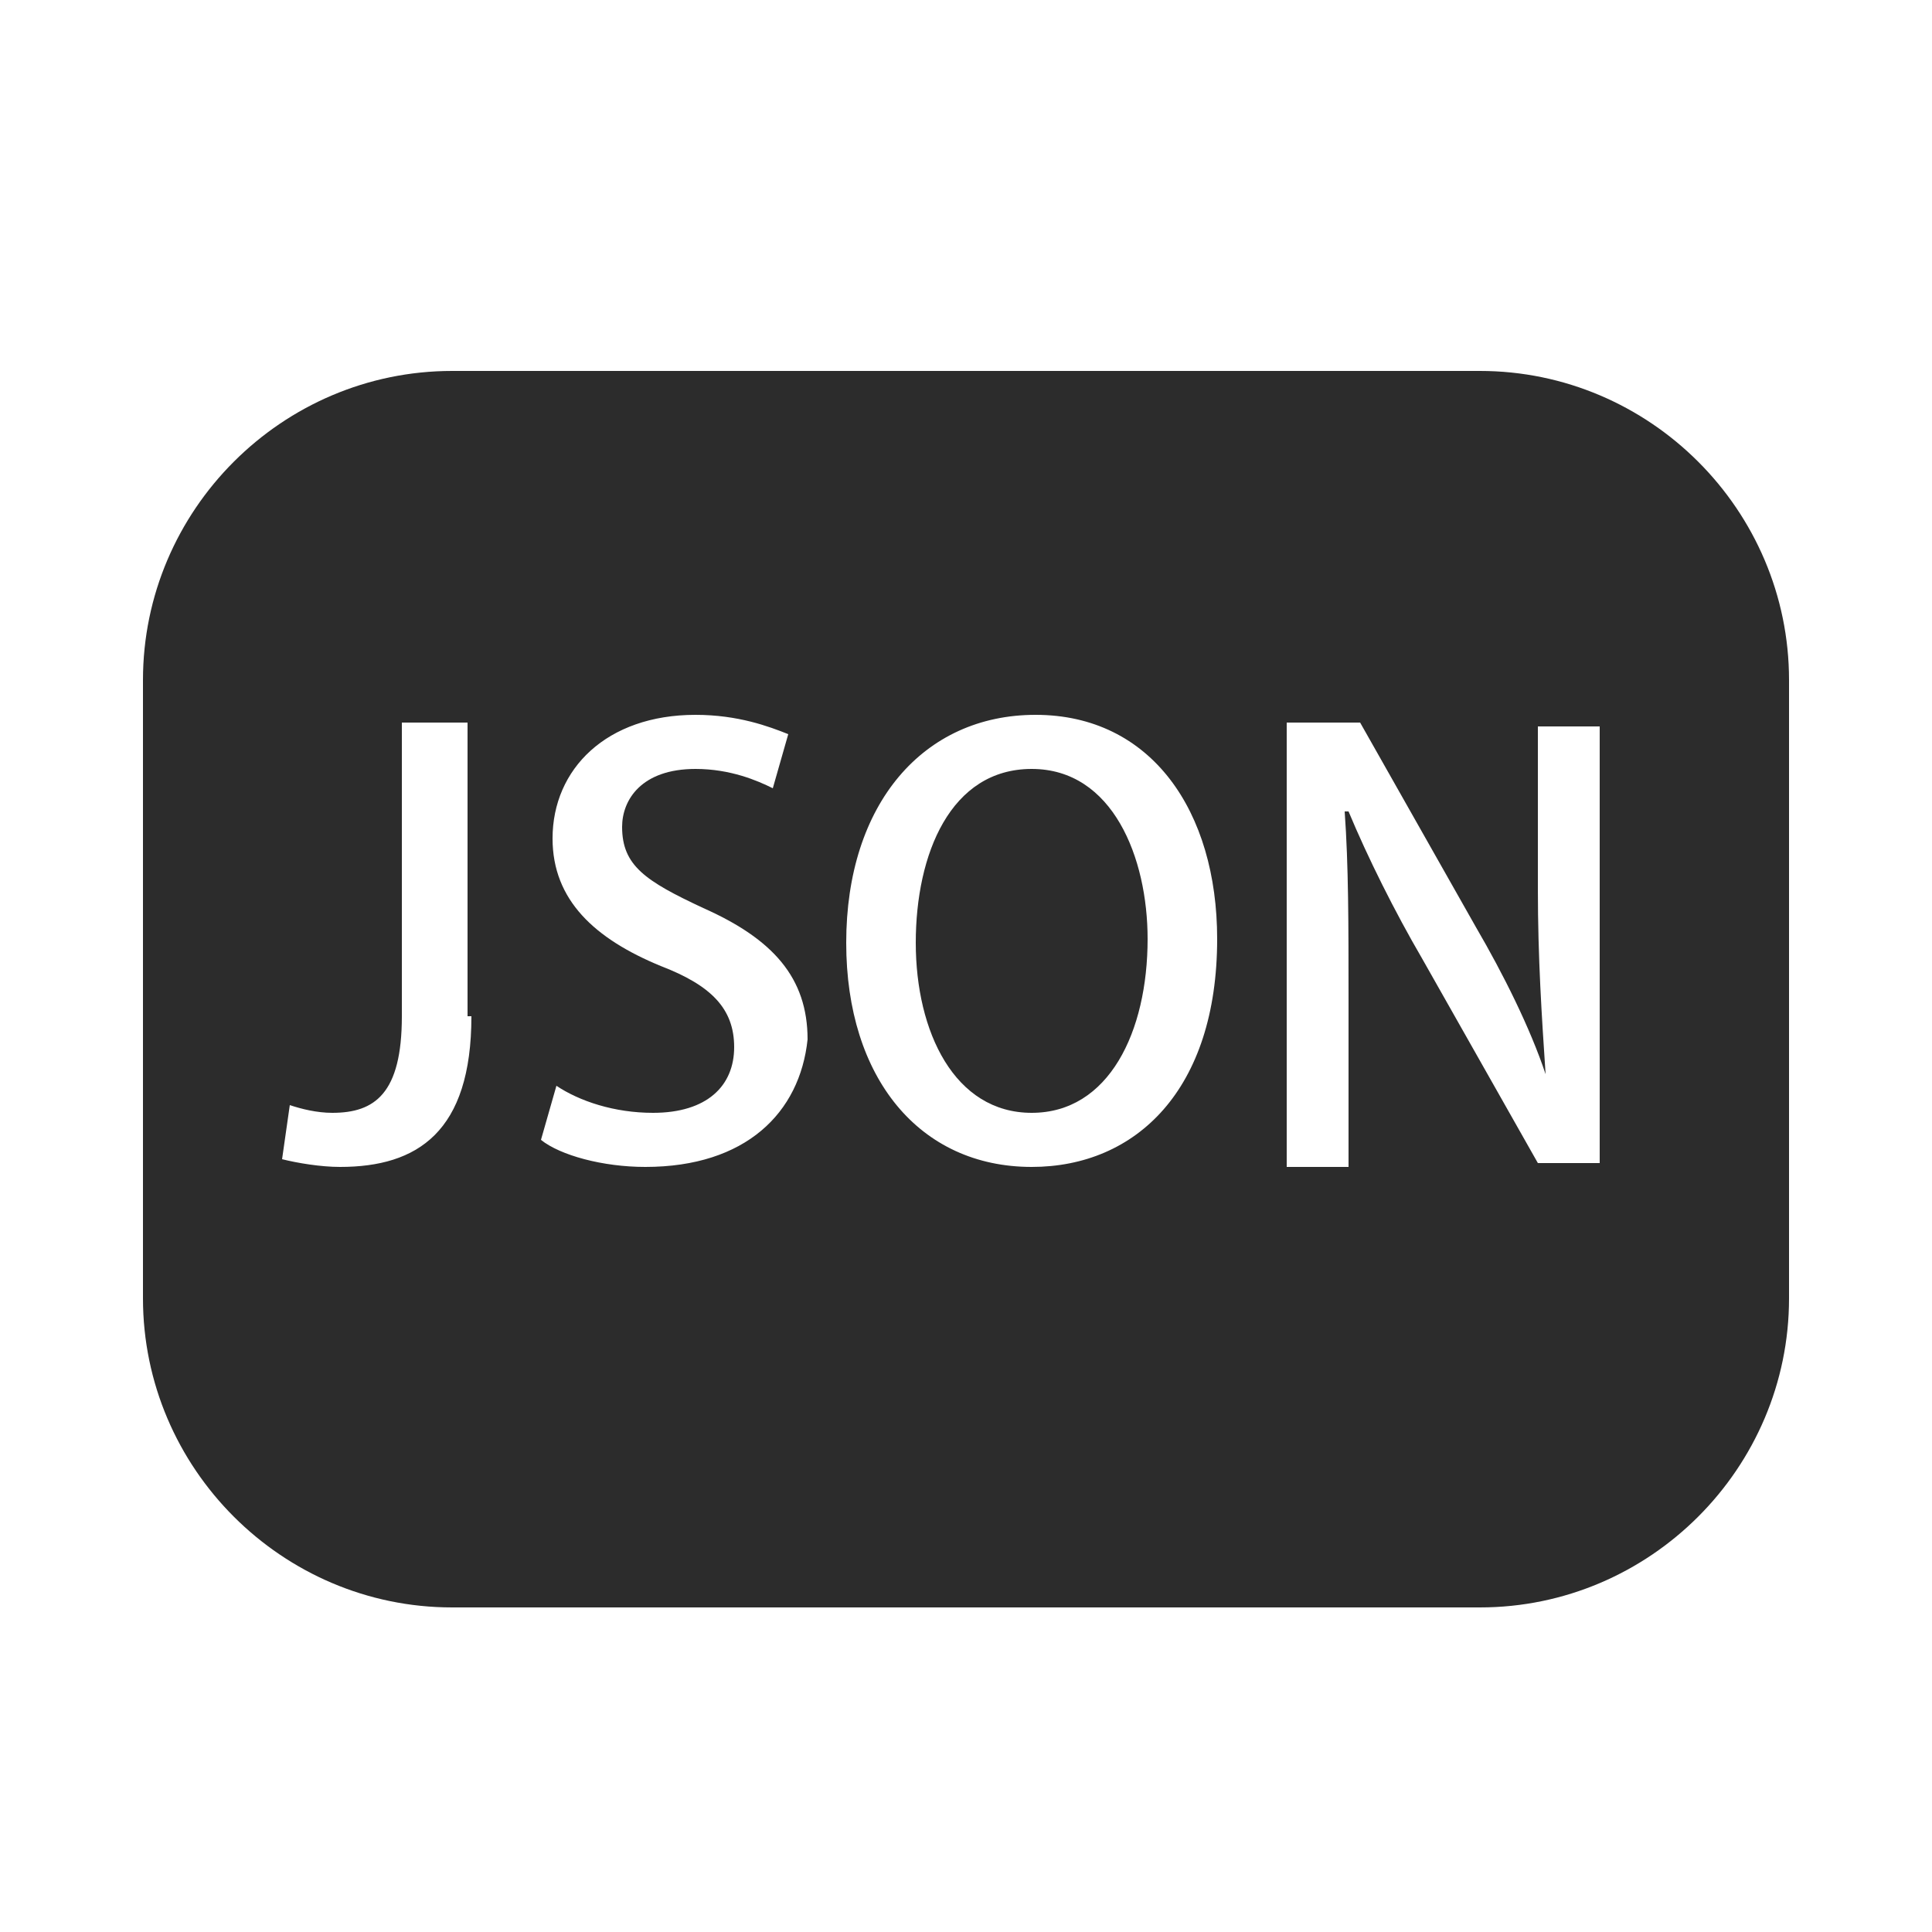
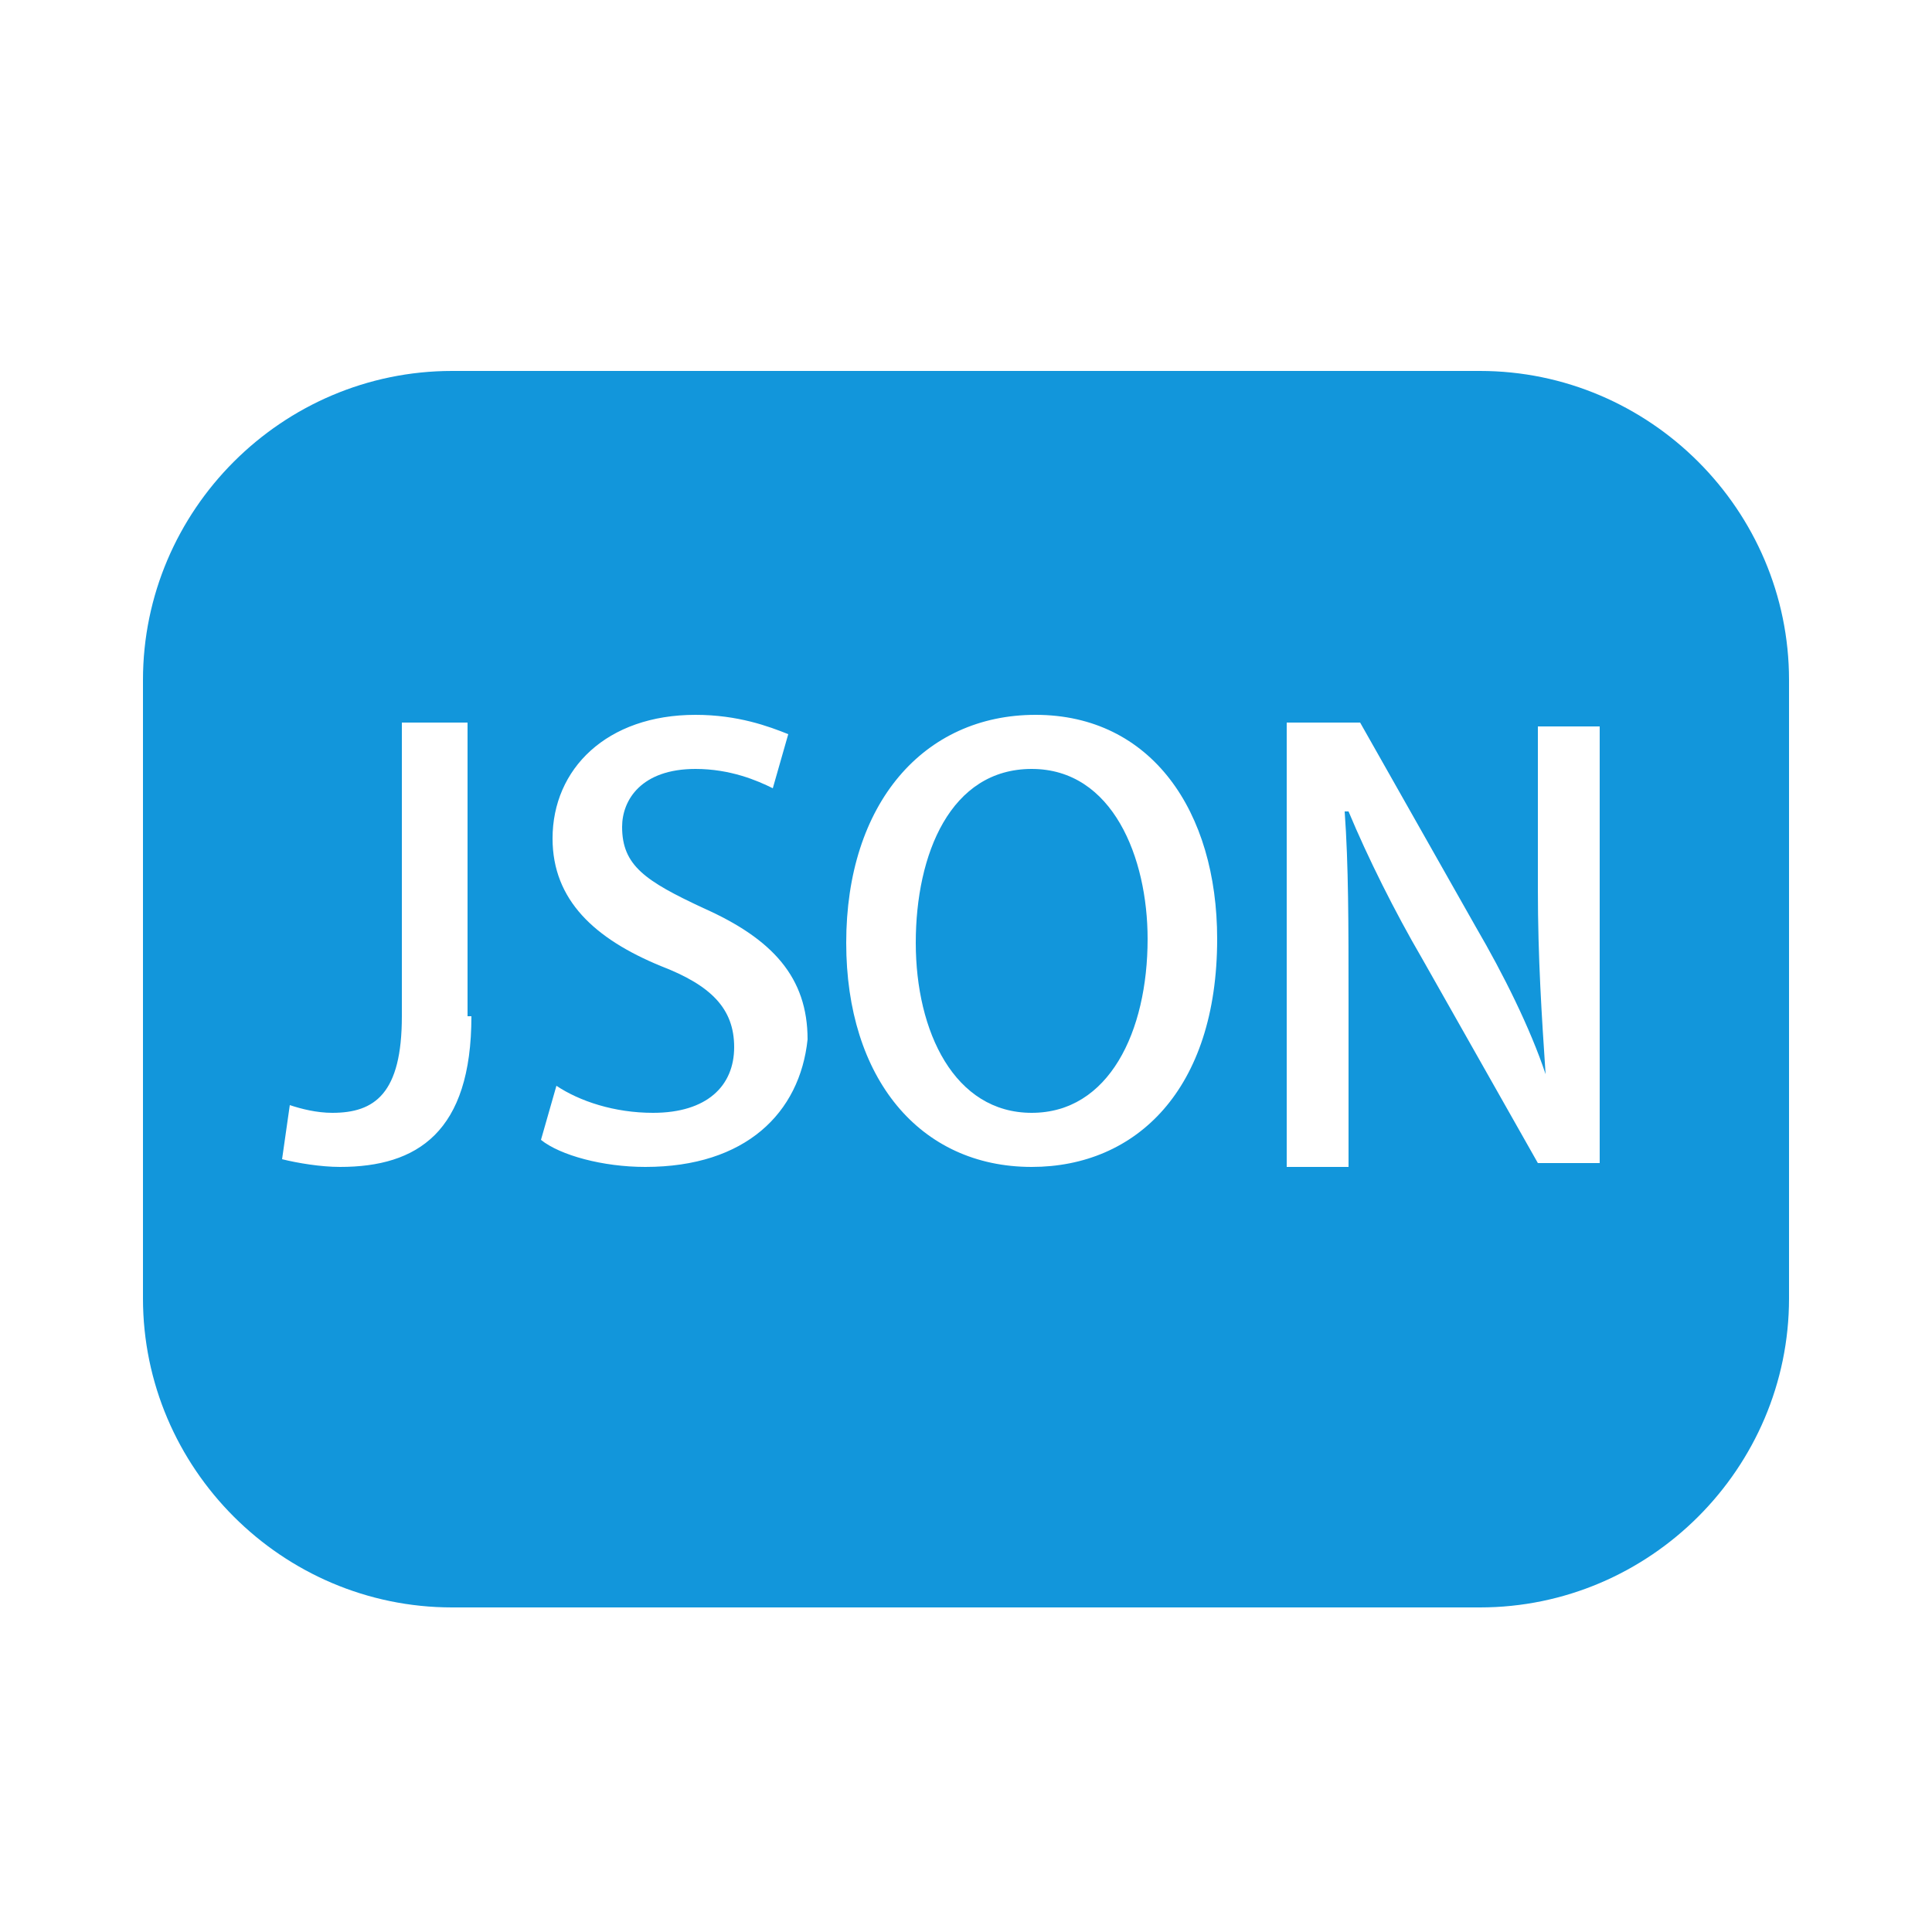
- <svg xmlns="http://www.w3.org/2000/svg" t="1591599790751" class="icon" viewBox="0 0 1024 1024" version="1.1" p-id="4959" width="16" height="16">
-   <defs>
-     <style type="text/css" />
-   </defs>
-   <path d="M212.992 526.336 212.992 526.336 212.992 526.336 215.04 526.336 212.992 526.336Z" p-id="4960" fill="#2c2c2c" />
-   <path d="M546.816 407.552c-43.008 0-61.44 45.056-61.44 92.16 0 47.104 20.48 90.112 61.44 90.112 40.96 0 61.44-43.008 61.44-92.16C608.256 454.656 589.824 407.552 546.816 407.552z" p-id="4961" fill="#2c2c2c" />
-   <path d="M784.384 196.608 239.616 196.608c-90.112 0-163.84 73.728-163.84 163.84l0 327.68c0 90.112 73.728 163.84 163.84 163.84l544.768 0c90.112 0 163.84-73.728 163.84-163.84l0-327.68C948.224 270.336 874.496 196.608 784.384 196.608zM249.856 538.624c0 61.44-28.672 79.872-69.632 79.872-10.24 0-22.528-2.048-30.72-4.096l4.096-28.672c6.144 2.048 14.336 4.096 22.528 4.096 22.528 0 36.864-10.24 36.864-51.2l0-155.648 34.816 0L247.808 538.624zM342.016 618.496c-22.528 0-45.056-6.144-55.296-14.336l8.192-28.672c12.288 8.192 30.72 14.336 51.2 14.336 28.672 0 43.008-14.336 43.008-34.816 0-20.48-12.288-32.768-38.912-43.008-34.816-14.336-57.344-34.816-57.344-67.584 0-36.864 28.672-65.536 75.776-65.536 22.528 0 38.912 6.144 49.152 10.24l-8.192 28.672c-8.192-4.096-22.528-10.24-40.96-10.24-28.672 0-38.912 16.384-38.912 30.72 0 20.48 12.288 28.672 43.008 43.008 36.864 16.384 55.296 36.864 55.296 69.632C423.936 589.824 395.264 618.496 342.016 618.496zM546.816 618.496c-59.392 0-98.304-47.104-98.304-118.784 0-73.728 40.96-120.832 100.352-120.832 61.44 0 96.256 51.2 96.256 118.784C645.12 577.536 602.112 618.496 546.816 618.496zM849.92 616.448l-34.816 0-61.44-108.544c-14.336-24.576-28.672-53.248-38.912-77.824l-2.048 0c2.048 28.672 2.048 59.392 2.048 100.352l0 88.064-32.768 0L681.984 382.976l38.912 0 61.44 108.544c14.336 24.576 28.672 53.248 36.864 77.824l0 0c-2.048-30.72-4.096-61.44-4.096-98.304l0-86.016 32.768 0L847.872 616.448z" p-id="4962" fill="#2c2c2c" />
+ <svg xmlns="http://www.w3.org/2000/svg" t="1774574480051" class="icon" viewBox="0 0 1024 1024" version="1.1" p-id="1738" data-spm-anchor-id="a313x.search_index.0.i2.58ed3a81R1HqUk" width="128" height="128">
+   <path d="M212.992 526.336 212.992 526.336 212.992 526.336 215.04 526.336 212.992 526.336Z" p-id="1739" />
+   <path d="M546.816 407.552c-43.008 0-61.44 45.056-61.44 92.16 0 47.104 20.48 90.112 61.44 90.112 40.96 0 61.44-43.008 61.44-92.16C608.256 454.656 589.824 407.552 546.816 407.552z" p-id="1740" data-spm-anchor-id="a313x.search_index.0.i6.58ed3a81R1HqUk" class="selected" fill="#1296db" />
+   <path d="M784.384 196.608 239.616 196.608c-90.112 0-163.84 73.728-163.84 163.84l0 327.68c0 90.112 73.728 163.84 163.84 163.84l544.768 0c90.112 0 163.84-73.728 163.84-163.84l0-327.68C948.224 270.336 874.496 196.608 784.384 196.608zM249.856 538.624c0 61.44-28.672 79.872-69.632 79.872-10.24 0-22.528-2.048-30.72-4.096l4.096-28.672c6.144 2.048 14.336 4.096 22.528 4.096 22.528 0 36.864-10.24 36.864-51.2l0-155.648 34.816 0L247.808 538.624zM342.016 618.496c-22.528 0-45.056-6.144-55.296-14.336l8.192-28.672c12.288 8.192 30.72 14.336 51.2 14.336 28.672 0 43.008-14.336 43.008-34.816 0-20.48-12.288-32.768-38.912-43.008-34.816-14.336-57.344-34.816-57.344-67.584 0-36.864 28.672-65.536 75.776-65.536 22.528 0 38.912 6.144 49.152 10.24l-8.192 28.672c-8.192-4.096-22.528-10.24-40.96-10.24-28.672 0-38.912 16.384-38.912 30.72 0 20.48 12.288 28.672 43.008 43.008 36.864 16.384 55.296 36.864 55.296 69.632C423.936 589.824 395.264 618.496 342.016 618.496zM546.816 618.496c-59.392 0-98.304-47.104-98.304-118.784 0-73.728 40.96-120.832 100.352-120.832 61.44 0 96.256 51.2 96.256 118.784C645.12 577.536 602.112 618.496 546.816 618.496zM849.92 616.448l-34.816 0-61.44-108.544c-14.336-24.576-28.672-53.248-38.912-77.824l-2.048 0c2.048 28.672 2.048 59.392 2.048 100.352l0 88.064-32.768 0L681.984 382.976l38.912 0 61.44 108.544c14.336 24.576 28.672 53.248 36.864 77.824l0 0c-2.048-30.72-4.096-61.44-4.096-98.304l0-86.016 32.768 0L847.872 616.448z" p-id="1741" data-spm-anchor-id="a313x.search_index.0.i1.58ed3a81R1HqUk" class="" fill="#1296db" />
</svg>
